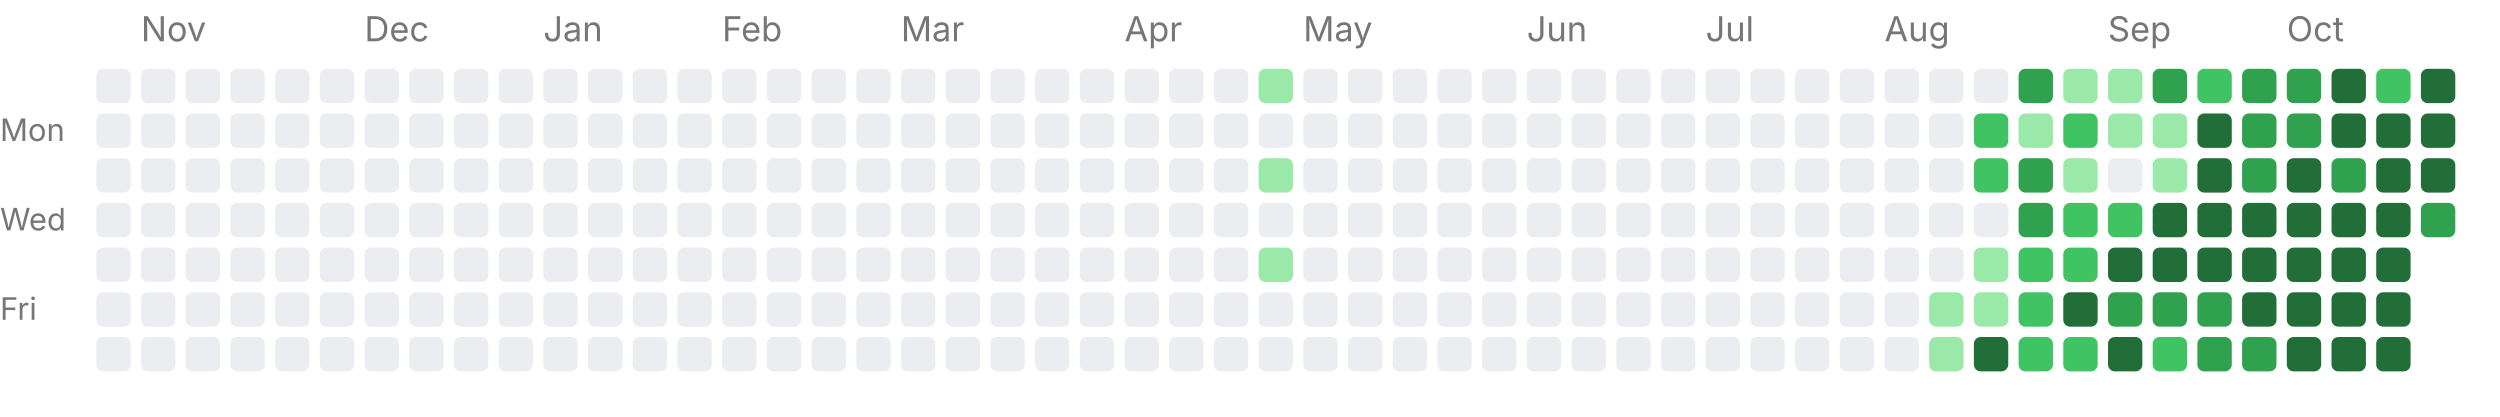
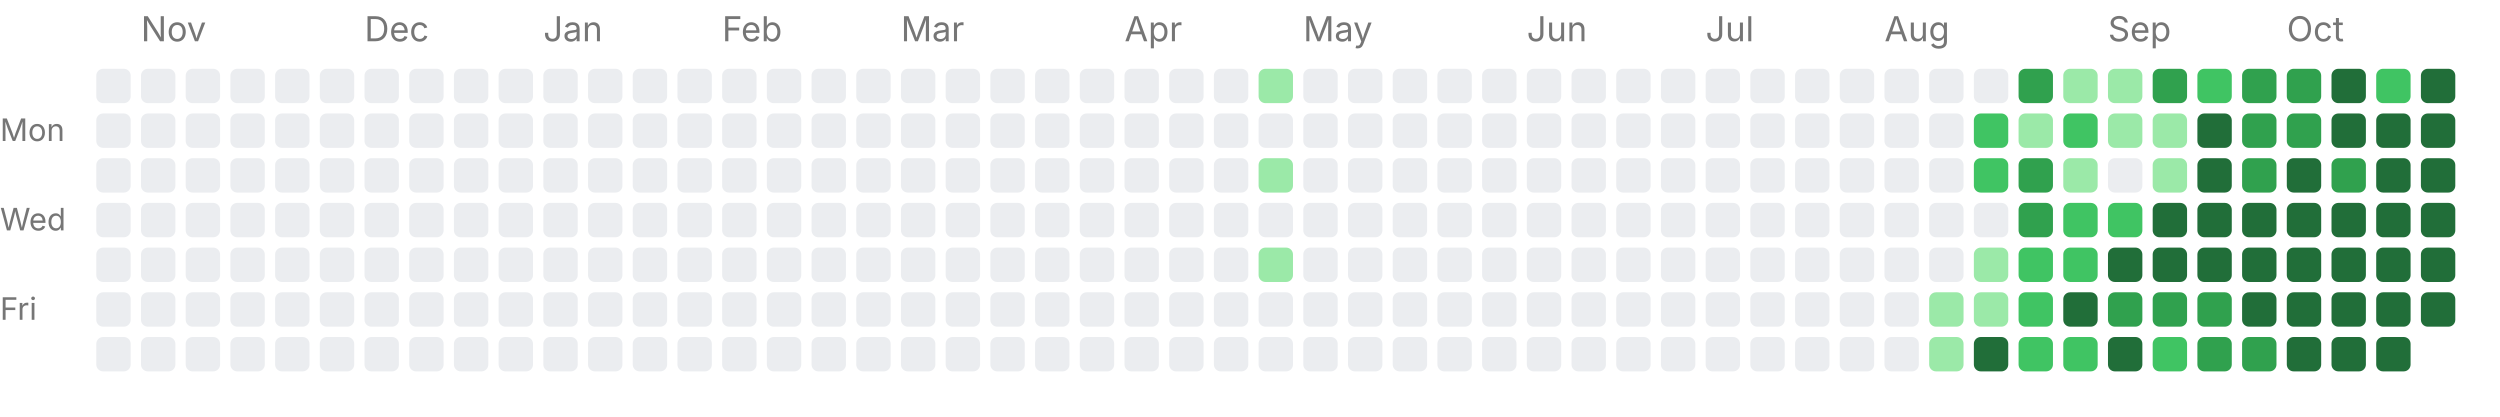
<svg xmlns="http://www.w3.org/2000/svg" viewBox="0 0 727 121" width="100%">
  <style>
    .day { shape-rendering: geometricPrecision; outline: none; }
    .day:hover { stroke: #0369a1; stroke-width: 1.5; }
  </style>
  <g>
    <text x="41" y="12" font-size="10" fill="#767676" font-family="-apple-system, BlinkMacSystemFont, Segoe UI, sans-serif">Nov</text>
    <text x="106" y="12" font-size="10" fill="#767676" font-family="-apple-system, BlinkMacSystemFont, Segoe UI, sans-serif">Dec</text>
    <text x="158" y="12" font-size="10" fill="#767676" font-family="-apple-system, BlinkMacSystemFont, Segoe UI, sans-serif">Jan</text>
    <text x="210" y="12" font-size="10" fill="#767676" font-family="-apple-system, BlinkMacSystemFont, Segoe UI, sans-serif">Feb</text>
    <text x="262" y="12" font-size="10" fill="#767676" font-family="-apple-system, BlinkMacSystemFont, Segoe UI, sans-serif">Mar</text>
    <text x="327" y="12" font-size="10" fill="#767676" font-family="-apple-system, BlinkMacSystemFont, Segoe UI, sans-serif">Apr</text>
    <text x="379" y="12" font-size="10" fill="#767676" font-family="-apple-system, BlinkMacSystemFont, Segoe UI, sans-serif">May</text>
    <text x="444" y="12" font-size="10" fill="#767676" font-family="-apple-system, BlinkMacSystemFont, Segoe UI, sans-serif">Jun</text>
    <text x="496" y="12" font-size="10" fill="#767676" font-family="-apple-system, BlinkMacSystemFont, Segoe UI, sans-serif">Jul</text>
    <text x="548" y="12" font-size="10" fill="#767676" font-family="-apple-system, BlinkMacSystemFont, Segoe UI, sans-serif">Aug</text>
    <text x="613" y="12" font-size="10" fill="#767676" font-family="-apple-system, BlinkMacSystemFont, Segoe UI, sans-serif">Sep</text>
    <text x="665" y="12" font-size="10" fill="#767676" font-family="-apple-system, BlinkMacSystemFont, Segoe UI, sans-serif">Oct</text>
    <text x="0" y="41" font-size="9" fill="#767676" font-family="-apple-system, BlinkMacSystemFont, Segoe UI, sans-serif">Mon</text>
    <text x="0" y="67" font-size="9" fill="#767676" font-family="-apple-system, BlinkMacSystemFont, Segoe UI, sans-serif">Wed</text>
    <text x="0" y="93" font-size="9" fill="#767676" font-family="-apple-system, BlinkMacSystemFont, Segoe UI, sans-serif">Fri</text>
    <rect class="day" width="10" height="10" x="28" y="20" fill="#ebedf0" rx="2" ry="2" data-date="2025-10-26" data-count="0" />
    <rect class="day" width="10" height="10" x="28" y="33" fill="#ebedf0" rx="2" ry="2" data-date="2025-10-27" data-count="0" />
    <rect class="day" width="10" height="10" x="28" y="46" fill="#ebedf0" rx="2" ry="2" data-date="2025-10-28" data-count="0" />
    <rect class="day" width="10" height="10" x="28" y="59" fill="#ebedf0" rx="2" ry="2" data-date="2025-10-29" data-count="0" />
    <rect class="day" width="10" height="10" x="28" y="72" fill="#ebedf0" rx="2" ry="2" data-date="2025-10-30" data-count="0" />
    <rect class="day" width="10" height="10" x="28" y="85" fill="#ebedf0" rx="2" ry="2" data-date="2025-10-31" data-count="0" />
    <rect class="day" width="10" height="10" x="28" y="98" fill="#ebedf0" rx="2" ry="2" data-date="2025-11-01" data-count="0" />
    <rect class="day" width="10" height="10" x="41" y="20" fill="#ebedf0" rx="2" ry="2" data-date="2025-11-02" data-count="0" />
    <rect class="day" width="10" height="10" x="41" y="33" fill="#ebedf0" rx="2" ry="2" data-date="2025-11-03" data-count="0" />
    <rect class="day" width="10" height="10" x="41" y="46" fill="#ebedf0" rx="2" ry="2" data-date="2025-11-04" data-count="0" />
    <rect class="day" width="10" height="10" x="41" y="59" fill="#ebedf0" rx="2" ry="2" data-date="2025-11-05" data-count="0" />
    <rect class="day" width="10" height="10" x="41" y="72" fill="#ebedf0" rx="2" ry="2" data-date="2025-11-06" data-count="0" />
    <rect class="day" width="10" height="10" x="41" y="85" fill="#ebedf0" rx="2" ry="2" data-date="2025-11-07" data-count="0" />
    <rect class="day" width="10" height="10" x="41" y="98" fill="#ebedf0" rx="2" ry="2" data-date="2025-11-08" data-count="0" />
    <rect class="day" width="10" height="10" x="54" y="20" fill="#ebedf0" rx="2" ry="2" data-date="2025-11-09" data-count="0" />
    <rect class="day" width="10" height="10" x="54" y="33" fill="#ebedf0" rx="2" ry="2" data-date="2025-11-10" data-count="0" />
    <rect class="day" width="10" height="10" x="54" y="46" fill="#ebedf0" rx="2" ry="2" data-date="2025-11-11" data-count="0" />
    <rect class="day" width="10" height="10" x="54" y="59" fill="#ebedf0" rx="2" ry="2" data-date="2025-11-12" data-count="0" />
    <rect class="day" width="10" height="10" x="54" y="72" fill="#ebedf0" rx="2" ry="2" data-date="2025-11-13" data-count="0" />
    <rect class="day" width="10" height="10" x="54" y="85" fill="#ebedf0" rx="2" ry="2" data-date="2025-11-14" data-count="0" />
    <rect class="day" width="10" height="10" x="54" y="98" fill="#ebedf0" rx="2" ry="2" data-date="2025-11-15" data-count="0" />
    <rect class="day" width="10" height="10" x="67" y="20" fill="#ebedf0" rx="2" ry="2" data-date="2025-11-16" data-count="0" />
    <rect class="day" width="10" height="10" x="67" y="33" fill="#ebedf0" rx="2" ry="2" data-date="2025-11-17" data-count="0" />
    <rect class="day" width="10" height="10" x="67" y="46" fill="#ebedf0" rx="2" ry="2" data-date="2025-11-18" data-count="0" />
    <rect class="day" width="10" height="10" x="67" y="59" fill="#ebedf0" rx="2" ry="2" data-date="2025-11-19" data-count="0" />
    <rect class="day" width="10" height="10" x="67" y="72" fill="#ebedf0" rx="2" ry="2" data-date="2025-11-20" data-count="0" />
    <rect class="day" width="10" height="10" x="67" y="85" fill="#ebedf0" rx="2" ry="2" data-date="2025-11-21" data-count="0" />
    <rect class="day" width="10" height="10" x="67" y="98" fill="#ebedf0" rx="2" ry="2" data-date="2025-11-22" data-count="0" />
    <rect class="day" width="10" height="10" x="80" y="20" fill="#ebedf0" rx="2" ry="2" data-date="2025-11-23" data-count="0" />
    <rect class="day" width="10" height="10" x="80" y="33" fill="#ebedf0" rx="2" ry="2" data-date="2025-11-24" data-count="0" />
    <rect class="day" width="10" height="10" x="80" y="46" fill="#ebedf0" rx="2" ry="2" data-date="2025-11-25" data-count="0" />
    <rect class="day" width="10" height="10" x="80" y="59" fill="#ebedf0" rx="2" ry="2" data-date="2025-11-26" data-count="0" />
    <rect class="day" width="10" height="10" x="80" y="72" fill="#ebedf0" rx="2" ry="2" data-date="2025-11-27" data-count="0" />
    <rect class="day" width="10" height="10" x="80" y="85" fill="#ebedf0" rx="2" ry="2" data-date="2025-11-28" data-count="0" />
    <rect class="day" width="10" height="10" x="80" y="98" fill="#ebedf0" rx="2" ry="2" data-date="2025-11-29" data-count="0" />
    <rect class="day" width="10" height="10" x="93" y="20" fill="#ebedf0" rx="2" ry="2" data-date="2025-11-30" data-count="0" />
    <rect class="day" width="10" height="10" x="93" y="33" fill="#ebedf0" rx="2" ry="2" data-date="2025-12-01" data-count="0" />
    <rect class="day" width="10" height="10" x="93" y="46" fill="#ebedf0" rx="2" ry="2" data-date="2025-12-02" data-count="0" />
    <rect class="day" width="10" height="10" x="93" y="59" fill="#ebedf0" rx="2" ry="2" data-date="2025-12-03" data-count="0" />
    <rect class="day" width="10" height="10" x="93" y="72" fill="#ebedf0" rx="2" ry="2" data-date="2025-12-04" data-count="0" />
    <rect class="day" width="10" height="10" x="93" y="85" fill="#ebedf0" rx="2" ry="2" data-date="2025-12-05" data-count="0" />
    <rect class="day" width="10" height="10" x="93" y="98" fill="#ebedf0" rx="2" ry="2" data-date="2025-12-06" data-count="0" />
    <rect class="day" width="10" height="10" x="106" y="20" fill="#ebedf0" rx="2" ry="2" data-date="2025-12-07" data-count="0" />
    <rect class="day" width="10" height="10" x="106" y="33" fill="#ebedf0" rx="2" ry="2" data-date="2025-12-08" data-count="0" />
    <rect class="day" width="10" height="10" x="106" y="46" fill="#ebedf0" rx="2" ry="2" data-date="2025-12-09" data-count="0" />
    <rect class="day" width="10" height="10" x="106" y="59" fill="#ebedf0" rx="2" ry="2" data-date="2025-12-10" data-count="0" />
    <rect class="day" width="10" height="10" x="106" y="72" fill="#ebedf0" rx="2" ry="2" data-date="2025-12-11" data-count="0" />
    <rect class="day" width="10" height="10" x="106" y="85" fill="#ebedf0" rx="2" ry="2" data-date="2025-12-12" data-count="0" />
    <rect class="day" width="10" height="10" x="106" y="98" fill="#ebedf0" rx="2" ry="2" data-date="2025-12-13" data-count="0" />
    <rect class="day" width="10" height="10" x="119" y="20" fill="#ebedf0" rx="2" ry="2" data-date="2025-12-14" data-count="0" />
    <rect class="day" width="10" height="10" x="119" y="33" fill="#ebedf0" rx="2" ry="2" data-date="2025-12-15" data-count="0" />
    <rect class="day" width="10" height="10" x="119" y="46" fill="#ebedf0" rx="2" ry="2" data-date="2025-12-16" data-count="0" />
    <rect class="day" width="10" height="10" x="119" y="59" fill="#ebedf0" rx="2" ry="2" data-date="2025-12-17" data-count="0" />
    <rect class="day" width="10" height="10" x="119" y="72" fill="#ebedf0" rx="2" ry="2" data-date="2025-12-18" data-count="0" />
    <rect class="day" width="10" height="10" x="119" y="85" fill="#ebedf0" rx="2" ry="2" data-date="2025-12-19" data-count="0" />
    <rect class="day" width="10" height="10" x="119" y="98" fill="#ebedf0" rx="2" ry="2" data-date="2025-12-20" data-count="0" />
    <rect class="day" width="10" height="10" x="132" y="20" fill="#ebedf0" rx="2" ry="2" data-date="2025-12-21" data-count="0" />
    <rect class="day" width="10" height="10" x="132" y="33" fill="#ebedf0" rx="2" ry="2" data-date="2025-12-22" data-count="0" />
    <rect class="day" width="10" height="10" x="132" y="46" fill="#ebedf0" rx="2" ry="2" data-date="2025-12-23" data-count="0" />
    <rect class="day" width="10" height="10" x="132" y="59" fill="#ebedf0" rx="2" ry="2" data-date="2025-12-24" data-count="0" />
    <rect class="day" width="10" height="10" x="132" y="72" fill="#ebedf0" rx="2" ry="2" data-date="2025-12-25" data-count="0" />
    <rect class="day" width="10" height="10" x="132" y="85" fill="#ebedf0" rx="2" ry="2" data-date="2025-12-26" data-count="0" />
    <rect class="day" width="10" height="10" x="132" y="98" fill="#ebedf0" rx="2" ry="2" data-date="2025-12-27" data-count="0" />
    <rect class="day" width="10" height="10" x="145" y="20" fill="#ebedf0" rx="2" ry="2" data-date="2025-12-28" data-count="0" />
    <rect class="day" width="10" height="10" x="145" y="33" fill="#ebedf0" rx="2" ry="2" data-date="2025-12-29" data-count="0" />
    <rect class="day" width="10" height="10" x="145" y="46" fill="#ebedf0" rx="2" ry="2" data-date="2025-12-30" data-count="0" />
    <rect class="day" width="10" height="10" x="145" y="59" fill="#ebedf0" rx="2" ry="2" data-date="2025-12-31" data-count="0" />
    <rect class="day" width="10" height="10" x="145" y="72" fill="#ebedf0" rx="2" ry="2" data-date="2026-01-01" data-count="0" />
    <rect class="day" width="10" height="10" x="145" y="85" fill="#ebedf0" rx="2" ry="2" data-date="2026-01-02" data-count="0" />
    <rect class="day" width="10" height="10" x="145" y="98" fill="#ebedf0" rx="2" ry="2" data-date="2026-01-03" data-count="0" />
    <rect class="day" width="10" height="10" x="158" y="20" fill="#ebedf0" rx="2" ry="2" data-date="2026-01-04" data-count="0" />
    <rect class="day" width="10" height="10" x="158" y="33" fill="#ebedf0" rx="2" ry="2" data-date="2026-01-05" data-count="0" />
    <rect class="day" width="10" height="10" x="158" y="46" fill="#ebedf0" rx="2" ry="2" data-date="2026-01-06" data-count="0" />
    <rect class="day" width="10" height="10" x="158" y="59" fill="#ebedf0" rx="2" ry="2" data-date="2026-01-07" data-count="0" />
    <rect class="day" width="10" height="10" x="158" y="72" fill="#ebedf0" rx="2" ry="2" data-date="2026-01-08" data-count="0" />
    <rect class="day" width="10" height="10" x="158" y="85" fill="#ebedf0" rx="2" ry="2" data-date="2026-01-09" data-count="0" />
    <rect class="day" width="10" height="10" x="158" y="98" fill="#ebedf0" rx="2" ry="2" data-date="2026-01-10" data-count="0" />
    <rect class="day" width="10" height="10" x="171" y="20" fill="#ebedf0" rx="2" ry="2" data-date="2026-01-11" data-count="0" />
    <rect class="day" width="10" height="10" x="171" y="33" fill="#ebedf0" rx="2" ry="2" data-date="2026-01-12" data-count="0" />
    <rect class="day" width="10" height="10" x="171" y="46" fill="#ebedf0" rx="2" ry="2" data-date="2026-01-13" data-count="0" />
    <rect class="day" width="10" height="10" x="171" y="59" fill="#ebedf0" rx="2" ry="2" data-date="2026-01-14" data-count="0" />
    <rect class="day" width="10" height="10" x="171" y="72" fill="#ebedf0" rx="2" ry="2" data-date="2026-01-15" data-count="0" />
    <rect class="day" width="10" height="10" x="171" y="85" fill="#ebedf0" rx="2" ry="2" data-date="2026-01-16" data-count="0" />
    <rect class="day" width="10" height="10" x="171" y="98" fill="#ebedf0" rx="2" ry="2" data-date="2026-01-17" data-count="0" />
    <rect class="day" width="10" height="10" x="184" y="20" fill="#ebedf0" rx="2" ry="2" data-date="2026-01-18" data-count="0" />
    <rect class="day" width="10" height="10" x="184" y="33" fill="#ebedf0" rx="2" ry="2" data-date="2026-01-19" data-count="0" />
    <rect class="day" width="10" height="10" x="184" y="46" fill="#ebedf0" rx="2" ry="2" data-date="2026-01-20" data-count="0" />
    <rect class="day" width="10" height="10" x="184" y="59" fill="#ebedf0" rx="2" ry="2" data-date="2026-01-21" data-count="0" />
    <rect class="day" width="10" height="10" x="184" y="72" fill="#ebedf0" rx="2" ry="2" data-date="2026-01-22" data-count="0" />
    <rect class="day" width="10" height="10" x="184" y="85" fill="#ebedf0" rx="2" ry="2" data-date="2026-01-23" data-count="0" />
    <rect class="day" width="10" height="10" x="184" y="98" fill="#ebedf0" rx="2" ry="2" data-date="2026-01-24" data-count="0" />
    <rect class="day" width="10" height="10" x="197" y="20" fill="#ebedf0" rx="2" ry="2" data-date="2026-01-25" data-count="0" />
    <rect class="day" width="10" height="10" x="197" y="33" fill="#ebedf0" rx="2" ry="2" data-date="2026-01-26" data-count="0" />
    <rect class="day" width="10" height="10" x="197" y="46" fill="#ebedf0" rx="2" ry="2" data-date="2026-01-27" data-count="0" />
    <rect class="day" width="10" height="10" x="197" y="59" fill="#ebedf0" rx="2" ry="2" data-date="2026-01-28" data-count="0" />
    <rect class="day" width="10" height="10" x="197" y="72" fill="#ebedf0" rx="2" ry="2" data-date="2026-01-29" data-count="0" />
    <rect class="day" width="10" height="10" x="197" y="85" fill="#ebedf0" rx="2" ry="2" data-date="2026-01-30" data-count="0" />
    <rect class="day" width="10" height="10" x="197" y="98" fill="#ebedf0" rx="2" ry="2" data-date="2026-01-31" data-count="0" />
    <rect class="day" width="10" height="10" x="210" y="20" fill="#ebedf0" rx="2" ry="2" data-date="2026-02-01" data-count="0" />
    <rect class="day" width="10" height="10" x="210" y="33" fill="#ebedf0" rx="2" ry="2" data-date="2026-02-02" data-count="0" />
    <rect class="day" width="10" height="10" x="210" y="46" fill="#ebedf0" rx="2" ry="2" data-date="2026-02-03" data-count="0" />
    <rect class="day" width="10" height="10" x="210" y="59" fill="#ebedf0" rx="2" ry="2" data-date="2026-02-04" data-count="0" />
    <rect class="day" width="10" height="10" x="210" y="72" fill="#ebedf0" rx="2" ry="2" data-date="2026-02-05" data-count="0" />
    <rect class="day" width="10" height="10" x="210" y="85" fill="#ebedf0" rx="2" ry="2" data-date="2026-02-06" data-count="0" />
    <rect class="day" width="10" height="10" x="210" y="98" fill="#ebedf0" rx="2" ry="2" data-date="2026-02-07" data-count="0" />
    <rect class="day" width="10" height="10" x="223" y="20" fill="#ebedf0" rx="2" ry="2" data-date="2026-02-08" data-count="0" />
    <rect class="day" width="10" height="10" x="223" y="33" fill="#ebedf0" rx="2" ry="2" data-date="2026-02-09" data-count="0" />
    <rect class="day" width="10" height="10" x="223" y="46" fill="#ebedf0" rx="2" ry="2" data-date="2026-02-10" data-count="0" />
    <rect class="day" width="10" height="10" x="223" y="59" fill="#ebedf0" rx="2" ry="2" data-date="2026-02-11" data-count="0" />
    <rect class="day" width="10" height="10" x="223" y="72" fill="#ebedf0" rx="2" ry="2" data-date="2026-02-12" data-count="0" />
    <rect class="day" width="10" height="10" x="223" y="85" fill="#ebedf0" rx="2" ry="2" data-date="2026-02-13" data-count="0" />
    <rect class="day" width="10" height="10" x="223" y="98" fill="#ebedf0" rx="2" ry="2" data-date="2026-02-14" data-count="0" />
    <rect class="day" width="10" height="10" x="236" y="20" fill="#ebedf0" rx="2" ry="2" data-date="2026-02-15" data-count="0" />
    <rect class="day" width="10" height="10" x="236" y="33" fill="#ebedf0" rx="2" ry="2" data-date="2026-02-16" data-count="0" />
    <rect class="day" width="10" height="10" x="236" y="46" fill="#ebedf0" rx="2" ry="2" data-date="2026-02-17" data-count="0" />
    <rect class="day" width="10" height="10" x="236" y="59" fill="#ebedf0" rx="2" ry="2" data-date="2026-02-18" data-count="0" />
    <rect class="day" width="10" height="10" x="236" y="72" fill="#ebedf0" rx="2" ry="2" data-date="2026-02-19" data-count="0" />
    <rect class="day" width="10" height="10" x="236" y="85" fill="#ebedf0" rx="2" ry="2" data-date="2026-02-20" data-count="0" />
    <rect class="day" width="10" height="10" x="236" y="98" fill="#ebedf0" rx="2" ry="2" data-date="2026-02-21" data-count="0" />
    <rect class="day" width="10" height="10" x="249" y="20" fill="#ebedf0" rx="2" ry="2" data-date="2026-02-22" data-count="0" />
    <rect class="day" width="10" height="10" x="249" y="33" fill="#ebedf0" rx="2" ry="2" data-date="2026-02-23" data-count="0" />
    <rect class="day" width="10" height="10" x="249" y="46" fill="#ebedf0" rx="2" ry="2" data-date="2026-02-24" data-count="0" />
    <rect class="day" width="10" height="10" x="249" y="59" fill="#ebedf0" rx="2" ry="2" data-date="2026-02-25" data-count="0" />
    <rect class="day" width="10" height="10" x="249" y="72" fill="#ebedf0" rx="2" ry="2" data-date="2026-02-26" data-count="0" />
    <rect class="day" width="10" height="10" x="249" y="85" fill="#ebedf0" rx="2" ry="2" data-date="2026-02-27" data-count="0" />
    <rect class="day" width="10" height="10" x="249" y="98" fill="#ebedf0" rx="2" ry="2" data-date="2026-02-28" data-count="0" />
    <rect class="day" width="10" height="10" x="262" y="20" fill="#ebedf0" rx="2" ry="2" data-date="2026-03-01" data-count="0" />
    <rect class="day" width="10" height="10" x="262" y="33" fill="#ebedf0" rx="2" ry="2" data-date="2026-03-02" data-count="0" />
    <rect class="day" width="10" height="10" x="262" y="46" fill="#ebedf0" rx="2" ry="2" data-date="2026-03-03" data-count="0" />
    <rect class="day" width="10" height="10" x="262" y="59" fill="#ebedf0" rx="2" ry="2" data-date="2026-03-04" data-count="0" />
    <rect class="day" width="10" height="10" x="262" y="72" fill="#ebedf0" rx="2" ry="2" data-date="2026-03-05" data-count="0" />
    <rect class="day" width="10" height="10" x="262" y="85" fill="#ebedf0" rx="2" ry="2" data-date="2026-03-06" data-count="0" />
    <rect class="day" width="10" height="10" x="262" y="98" fill="#ebedf0" rx="2" ry="2" data-date="2026-03-07" data-count="0" />
    <rect class="day" width="10" height="10" x="275" y="20" fill="#ebedf0" rx="2" ry="2" data-date="2026-03-08" data-count="0" />
    <rect class="day" width="10" height="10" x="275" y="33" fill="#ebedf0" rx="2" ry="2" data-date="2026-03-09" data-count="0" />
    <rect class="day" width="10" height="10" x="275" y="46" fill="#ebedf0" rx="2" ry="2" data-date="2026-03-10" data-count="0" />
    <rect class="day" width="10" height="10" x="275" y="59" fill="#ebedf0" rx="2" ry="2" data-date="2026-03-11" data-count="0" />
    <rect class="day" width="10" height="10" x="275" y="72" fill="#ebedf0" rx="2" ry="2" data-date="2026-03-12" data-count="0" />
    <rect class="day" width="10" height="10" x="275" y="85" fill="#ebedf0" rx="2" ry="2" data-date="2026-03-13" data-count="0" />
    <rect class="day" width="10" height="10" x="275" y="98" fill="#ebedf0" rx="2" ry="2" data-date="2026-03-14" data-count="0" />
    <rect class="day" width="10" height="10" x="288" y="20" fill="#ebedf0" rx="2" ry="2" data-date="2026-03-15" data-count="0" />
    <rect class="day" width="10" height="10" x="288" y="33" fill="#ebedf0" rx="2" ry="2" data-date="2026-03-16" data-count="0" />
    <rect class="day" width="10" height="10" x="288" y="46" fill="#ebedf0" rx="2" ry="2" data-date="2026-03-17" data-count="0" />
    <rect class="day" width="10" height="10" x="288" y="59" fill="#ebedf0" rx="2" ry="2" data-date="2026-03-18" data-count="0" />
    <rect class="day" width="10" height="10" x="288" y="72" fill="#ebedf0" rx="2" ry="2" data-date="2026-03-19" data-count="0" />
    <rect class="day" width="10" height="10" x="288" y="85" fill="#ebedf0" rx="2" ry="2" data-date="2026-03-20" data-count="0" />
    <rect class="day" width="10" height="10" x="288" y="98" fill="#ebedf0" rx="2" ry="2" data-date="2026-03-21" data-count="0" />
    <rect class="day" width="10" height="10" x="301" y="20" fill="#ebedf0" rx="2" ry="2" data-date="2026-03-22" data-count="0" />
    <rect class="day" width="10" height="10" x="301" y="33" fill="#ebedf0" rx="2" ry="2" data-date="2026-03-23" data-count="0" />
    <rect class="day" width="10" height="10" x="301" y="46" fill="#ebedf0" rx="2" ry="2" data-date="2026-03-24" data-count="0" />
    <rect class="day" width="10" height="10" x="301" y="59" fill="#ebedf0" rx="2" ry="2" data-date="2026-03-25" data-count="0" />
    <rect class="day" width="10" height="10" x="301" y="72" fill="#ebedf0" rx="2" ry="2" data-date="2026-03-26" data-count="0" />
    <rect class="day" width="10" height="10" x="301" y="85" fill="#ebedf0" rx="2" ry="2" data-date="2026-03-27" data-count="0" />
    <rect class="day" width="10" height="10" x="301" y="98" fill="#ebedf0" rx="2" ry="2" data-date="2026-03-28" data-count="0" />
    <rect class="day" width="10" height="10" x="314" y="20" fill="#ebedf0" rx="2" ry="2" data-date="2026-03-29" data-count="0" />
    <rect class="day" width="10" height="10" x="314" y="33" fill="#ebedf0" rx="2" ry="2" data-date="2026-03-30" data-count="0" />
    <rect class="day" width="10" height="10" x="314" y="46" fill="#ebedf0" rx="2" ry="2" data-date="2026-03-31" data-count="0" />
    <rect class="day" width="10" height="10" x="314" y="59" fill="#ebedf0" rx="2" ry="2" data-date="2026-04-01" data-count="0" />
    <rect class="day" width="10" height="10" x="314" y="72" fill="#ebedf0" rx="2" ry="2" data-date="2026-04-02" data-count="0" />
    <rect class="day" width="10" height="10" x="314" y="85" fill="#ebedf0" rx="2" ry="2" data-date="2026-04-03" data-count="0" />
    <rect class="day" width="10" height="10" x="314" y="98" fill="#ebedf0" rx="2" ry="2" data-date="2026-04-04" data-count="0" />
    <rect class="day" width="10" height="10" x="327" y="20" fill="#ebedf0" rx="2" ry="2" data-date="2026-04-05" data-count="0" />
    <rect class="day" width="10" height="10" x="327" y="33" fill="#ebedf0" rx="2" ry="2" data-date="2026-04-06" data-count="0" />
    <rect class="day" width="10" height="10" x="327" y="46" fill="#ebedf0" rx="2" ry="2" data-date="2026-04-07" data-count="0" />
    <rect class="day" width="10" height="10" x="327" y="59" fill="#ebedf0" rx="2" ry="2" data-date="2026-04-08" data-count="0" />
    <rect class="day" width="10" height="10" x="327" y="72" fill="#ebedf0" rx="2" ry="2" data-date="2026-04-09" data-count="0" />
    <rect class="day" width="10" height="10" x="327" y="85" fill="#ebedf0" rx="2" ry="2" data-date="2026-04-10" data-count="0" />
    <rect class="day" width="10" height="10" x="327" y="98" fill="#ebedf0" rx="2" ry="2" data-date="2026-04-11" data-count="0" />
    <rect class="day" width="10" height="10" x="340" y="20" fill="#ebedf0" rx="2" ry="2" data-date="2026-04-12" data-count="0" />
    <rect class="day" width="10" height="10" x="340" y="33" fill="#ebedf0" rx="2" ry="2" data-date="2026-04-13" data-count="0" />
    <rect class="day" width="10" height="10" x="340" y="46" fill="#ebedf0" rx="2" ry="2" data-date="2026-04-14" data-count="0" />
    <rect class="day" width="10" height="10" x="340" y="59" fill="#ebedf0" rx="2" ry="2" data-date="2026-04-15" data-count="0" />
    <rect class="day" width="10" height="10" x="340" y="72" fill="#ebedf0" rx="2" ry="2" data-date="2026-04-16" data-count="0" />
    <rect class="day" width="10" height="10" x="340" y="85" fill="#ebedf0" rx="2" ry="2" data-date="2026-04-17" data-count="0" />
    <rect class="day" width="10" height="10" x="340" y="98" fill="#ebedf0" rx="2" ry="2" data-date="2026-04-18" data-count="0" />
    <rect class="day" width="10" height="10" x="353" y="20" fill="#ebedf0" rx="2" ry="2" data-date="2026-04-19" data-count="0" />
    <rect class="day" width="10" height="10" x="353" y="33" fill="#ebedf0" rx="2" ry="2" data-date="2026-04-20" data-count="0" />
    <rect class="day" width="10" height="10" x="353" y="46" fill="#ebedf0" rx="2" ry="2" data-date="2026-04-21" data-count="0" />
    <rect class="day" width="10" height="10" x="353" y="59" fill="#ebedf0" rx="2" ry="2" data-date="2026-04-22" data-count="0" />
    <rect class="day" width="10" height="10" x="353" y="72" fill="#ebedf0" rx="2" ry="2" data-date="2026-04-23" data-count="0" />
    <rect class="day" width="10" height="10" x="353" y="85" fill="#ebedf0" rx="2" ry="2" data-date="2026-04-24" data-count="0" />
    <rect class="day" width="10" height="10" x="353" y="98" fill="#ebedf0" rx="2" ry="2" data-date="2026-04-25" data-count="0" />
    <rect class="day" width="10" height="10" x="366" y="20" fill="#9be9a8" rx="2" ry="2" data-date="2026-04-26" data-count="3" />
    <rect class="day" width="10" height="10" x="366" y="33" fill="#ebedf0" rx="2" ry="2" data-date="2026-04-27" data-count="0" />
    <rect class="day" width="10" height="10" x="366" y="46" fill="#9be9a8" rx="2" ry="2" data-date="2026-04-28" data-count="2" />
    <rect class="day" width="10" height="10" x="366" y="59" fill="#ebedf0" rx="2" ry="2" data-date="2026-04-29" data-count="0" />
    <rect class="day" width="10" height="10" x="366" y="72" fill="#9be9a8" rx="2" ry="2" data-date="2026-04-30" data-count="1" />
    <rect class="day" width="10" height="10" x="366" y="85" fill="#ebedf0" rx="2" ry="2" data-date="2026-05-01" data-count="0" />
    <rect class="day" width="10" height="10" x="366" y="98" fill="#ebedf0" rx="2" ry="2" data-date="2026-05-02" data-count="0" />
    <rect class="day" width="10" height="10" x="379" y="20" fill="#ebedf0" rx="2" ry="2" data-date="2026-05-03" data-count="0" />
    <rect class="day" width="10" height="10" x="379" y="33" fill="#ebedf0" rx="2" ry="2" data-date="2026-05-04" data-count="0" />
    <rect class="day" width="10" height="10" x="379" y="46" fill="#ebedf0" rx="2" ry="2" data-date="2026-05-05" data-count="0" />
    <rect class="day" width="10" height="10" x="379" y="59" fill="#ebedf0" rx="2" ry="2" data-date="2026-05-06" data-count="0" />
    <rect class="day" width="10" height="10" x="379" y="72" fill="#ebedf0" rx="2" ry="2" data-date="2026-05-07" data-count="0" />
    <rect class="day" width="10" height="10" x="379" y="85" fill="#ebedf0" rx="2" ry="2" data-date="2026-05-08" data-count="0" />
    <rect class="day" width="10" height="10" x="379" y="98" fill="#ebedf0" rx="2" ry="2" data-date="2026-05-09" data-count="0" />
    <rect class="day" width="10" height="10" x="392" y="20" fill="#ebedf0" rx="2" ry="2" data-date="2026-05-10" data-count="0" />
    <rect class="day" width="10" height="10" x="392" y="33" fill="#ebedf0" rx="2" ry="2" data-date="2026-05-11" data-count="0" />
    <rect class="day" width="10" height="10" x="392" y="46" fill="#ebedf0" rx="2" ry="2" data-date="2026-05-12" data-count="0" />
    <rect class="day" width="10" height="10" x="392" y="59" fill="#ebedf0" rx="2" ry="2" data-date="2026-05-13" data-count="0" />
    <rect class="day" width="10" height="10" x="392" y="72" fill="#ebedf0" rx="2" ry="2" data-date="2026-05-14" data-count="0" />
    <rect class="day" width="10" height="10" x="392" y="85" fill="#ebedf0" rx="2" ry="2" data-date="2026-05-15" data-count="0" />
    <rect class="day" width="10" height="10" x="392" y="98" fill="#ebedf0" rx="2" ry="2" data-date="2026-05-16" data-count="0" />
    <rect class="day" width="10" height="10" x="405" y="20" fill="#ebedf0" rx="2" ry="2" data-date="2026-05-17" data-count="0" />
    <rect class="day" width="10" height="10" x="405" y="33" fill="#ebedf0" rx="2" ry="2" data-date="2026-05-18" data-count="0" />
    <rect class="day" width="10" height="10" x="405" y="46" fill="#ebedf0" rx="2" ry="2" data-date="2026-05-19" data-count="0" />
    <rect class="day" width="10" height="10" x="405" y="59" fill="#ebedf0" rx="2" ry="2" data-date="2026-05-20" data-count="0" />
    <rect class="day" width="10" height="10" x="405" y="72" fill="#ebedf0" rx="2" ry="2" data-date="2026-05-21" data-count="0" />
    <rect class="day" width="10" height="10" x="405" y="85" fill="#ebedf0" rx="2" ry="2" data-date="2026-05-22" data-count="0" />
    <rect class="day" width="10" height="10" x="405" y="98" fill="#ebedf0" rx="2" ry="2" data-date="2026-05-23" data-count="0" />
    <rect class="day" width="10" height="10" x="418" y="20" fill="#ebedf0" rx="2" ry="2" data-date="2026-05-24" data-count="0" />
    <rect class="day" width="10" height="10" x="418" y="33" fill="#ebedf0" rx="2" ry="2" data-date="2026-05-25" data-count="0" />
    <rect class="day" width="10" height="10" x="418" y="46" fill="#ebedf0" rx="2" ry="2" data-date="2026-05-26" data-count="0" />
    <rect class="day" width="10" height="10" x="418" y="59" fill="#ebedf0" rx="2" ry="2" data-date="2026-05-27" data-count="0" />
    <rect class="day" width="10" height="10" x="418" y="72" fill="#ebedf0" rx="2" ry="2" data-date="2026-05-28" data-count="0" />
    <rect class="day" width="10" height="10" x="418" y="85" fill="#ebedf0" rx="2" ry="2" data-date="2026-05-29" data-count="0" />
    <rect class="day" width="10" height="10" x="418" y="98" fill="#ebedf0" rx="2" ry="2" data-date="2026-05-30" data-count="0" />
    <rect class="day" width="10" height="10" x="431" y="20" fill="#ebedf0" rx="2" ry="2" data-date="2026-05-31" data-count="0" />
    <rect class="day" width="10" height="10" x="431" y="33" fill="#ebedf0" rx="2" ry="2" data-date="2026-06-01" data-count="0" />
    <rect class="day" width="10" height="10" x="431" y="46" fill="#ebedf0" rx="2" ry="2" data-date="2026-06-02" data-count="0" />
    <rect class="day" width="10" height="10" x="431" y="59" fill="#ebedf0" rx="2" ry="2" data-date="2026-06-03" data-count="0" />
    <rect class="day" width="10" height="10" x="431" y="72" fill="#ebedf0" rx="2" ry="2" data-date="2026-06-04" data-count="0" />
    <rect class="day" width="10" height="10" x="431" y="85" fill="#ebedf0" rx="2" ry="2" data-date="2026-06-05" data-count="0" />
    <rect class="day" width="10" height="10" x="431" y="98" fill="#ebedf0" rx="2" ry="2" data-date="2026-06-06" data-count="0" />
    <rect class="day" width="10" height="10" x="444" y="20" fill="#ebedf0" rx="2" ry="2" data-date="2026-06-07" data-count="0" />
    <rect class="day" width="10" height="10" x="444" y="33" fill="#ebedf0" rx="2" ry="2" data-date="2026-06-08" data-count="0" />
    <rect class="day" width="10" height="10" x="444" y="46" fill="#ebedf0" rx="2" ry="2" data-date="2026-06-09" data-count="0" />
    <rect class="day" width="10" height="10" x="444" y="59" fill="#ebedf0" rx="2" ry="2" data-date="2026-06-10" data-count="0" />
    <rect class="day" width="10" height="10" x="444" y="72" fill="#ebedf0" rx="2" ry="2" data-date="2026-06-11" data-count="0" />
    <rect class="day" width="10" height="10" x="444" y="85" fill="#ebedf0" rx="2" ry="2" data-date="2026-06-12" data-count="0" />
    <rect class="day" width="10" height="10" x="444" y="98" fill="#ebedf0" rx="2" ry="2" data-date="2026-06-13" data-count="0" />
    <rect class="day" width="10" height="10" x="457" y="20" fill="#ebedf0" rx="2" ry="2" data-date="2026-06-14" data-count="0" />
    <rect class="day" width="10" height="10" x="457" y="33" fill="#ebedf0" rx="2" ry="2" data-date="2026-06-15" data-count="0" />
    <rect class="day" width="10" height="10" x="457" y="46" fill="#ebedf0" rx="2" ry="2" data-date="2026-06-16" data-count="0" />
    <rect class="day" width="10" height="10" x="457" y="59" fill="#ebedf0" rx="2" ry="2" data-date="2026-06-17" data-count="0" />
    <rect class="day" width="10" height="10" x="457" y="72" fill="#ebedf0" rx="2" ry="2" data-date="2026-06-18" data-count="0" />
    <rect class="day" width="10" height="10" x="457" y="85" fill="#ebedf0" rx="2" ry="2" data-date="2026-06-19" data-count="0" />
    <rect class="day" width="10" height="10" x="457" y="98" fill="#ebedf0" rx="2" ry="2" data-date="2026-06-20" data-count="0" />
    <rect class="day" width="10" height="10" x="470" y="20" fill="#ebedf0" rx="2" ry="2" data-date="2026-06-21" data-count="0" />
    <rect class="day" width="10" height="10" x="470" y="33" fill="#ebedf0" rx="2" ry="2" data-date="2026-06-22" data-count="0" />
    <rect class="day" width="10" height="10" x="470" y="46" fill="#ebedf0" rx="2" ry="2" data-date="2026-06-23" data-count="0" />
    <rect class="day" width="10" height="10" x="470" y="59" fill="#ebedf0" rx="2" ry="2" data-date="2026-06-24" data-count="0" />
    <rect class="day" width="10" height="10" x="470" y="72" fill="#ebedf0" rx="2" ry="2" data-date="2026-06-25" data-count="0" />
    <rect class="day" width="10" height="10" x="470" y="85" fill="#ebedf0" rx="2" ry="2" data-date="2026-06-26" data-count="0" />
    <rect class="day" width="10" height="10" x="470" y="98" fill="#ebedf0" rx="2" ry="2" data-date="2026-06-27" data-count="0" />
    <rect class="day" width="10" height="10" x="483" y="20" fill="#ebedf0" rx="2" ry="2" data-date="2026-06-28" data-count="0" />
    <rect class="day" width="10" height="10" x="483" y="33" fill="#ebedf0" rx="2" ry="2" data-date="2026-06-29" data-count="0" />
    <rect class="day" width="10" height="10" x="483" y="46" fill="#ebedf0" rx="2" ry="2" data-date="2026-06-30" data-count="0" />
    <rect class="day" width="10" height="10" x="483" y="59" fill="#ebedf0" rx="2" ry="2" data-date="2026-07-01" data-count="0" />
    <rect class="day" width="10" height="10" x="483" y="72" fill="#ebedf0" rx="2" ry="2" data-date="2026-07-02" data-count="0" />
    <rect class="day" width="10" height="10" x="483" y="85" fill="#ebedf0" rx="2" ry="2" data-date="2026-07-03" data-count="0" />
    <rect class="day" width="10" height="10" x="483" y="98" fill="#ebedf0" rx="2" ry="2" data-date="2026-07-04" data-count="0" />
    <rect class="day" width="10" height="10" x="496" y="20" fill="#ebedf0" rx="2" ry="2" data-date="2026-07-05" data-count="0" />
    <rect class="day" width="10" height="10" x="496" y="33" fill="#ebedf0" rx="2" ry="2" data-date="2026-07-06" data-count="0" />
    <rect class="day" width="10" height="10" x="496" y="46" fill="#ebedf0" rx="2" ry="2" data-date="2026-07-07" data-count="0" />
    <rect class="day" width="10" height="10" x="496" y="59" fill="#ebedf0" rx="2" ry="2" data-date="2026-07-08" data-count="0" />
    <rect class="day" width="10" height="10" x="496" y="72" fill="#ebedf0" rx="2" ry="2" data-date="2026-07-09" data-count="0" />
    <rect class="day" width="10" height="10" x="496" y="85" fill="#ebedf0" rx="2" ry="2" data-date="2026-07-10" data-count="0" />
    <rect class="day" width="10" height="10" x="496" y="98" fill="#ebedf0" rx="2" ry="2" data-date="2026-07-11" data-count="0" />
    <rect class="day" width="10" height="10" x="509" y="20" fill="#ebedf0" rx="2" ry="2" data-date="2026-07-12" data-count="0" />
    <rect class="day" width="10" height="10" x="509" y="33" fill="#ebedf0" rx="2" ry="2" data-date="2026-07-13" data-count="0" />
    <rect class="day" width="10" height="10" x="509" y="46" fill="#ebedf0" rx="2" ry="2" data-date="2026-07-14" data-count="0" />
    <rect class="day" width="10" height="10" x="509" y="59" fill="#ebedf0" rx="2" ry="2" data-date="2026-07-15" data-count="0" />
    <rect class="day" width="10" height="10" x="509" y="72" fill="#ebedf0" rx="2" ry="2" data-date="2026-07-16" data-count="0" />
    <rect class="day" width="10" height="10" x="509" y="85" fill="#ebedf0" rx="2" ry="2" data-date="2026-07-17" data-count="0" />
    <rect class="day" width="10" height="10" x="509" y="98" fill="#ebedf0" rx="2" ry="2" data-date="2026-07-18" data-count="0" />
    <rect class="day" width="10" height="10" x="522" y="20" fill="#ebedf0" rx="2" ry="2" data-date="2026-07-19" data-count="0" />
    <rect class="day" width="10" height="10" x="522" y="33" fill="#ebedf0" rx="2" ry="2" data-date="2026-07-20" data-count="0" />
    <rect class="day" width="10" height="10" x="522" y="46" fill="#ebedf0" rx="2" ry="2" data-date="2026-07-21" data-count="0" />
    <rect class="day" width="10" height="10" x="522" y="59" fill="#ebedf0" rx="2" ry="2" data-date="2026-07-22" data-count="0" />
    <rect class="day" width="10" height="10" x="522" y="72" fill="#ebedf0" rx="2" ry="2" data-date="2026-07-23" data-count="0" />
    <rect class="day" width="10" height="10" x="522" y="85" fill="#ebedf0" rx="2" ry="2" data-date="2026-07-24" data-count="0" />
    <rect class="day" width="10" height="10" x="522" y="98" fill="#ebedf0" rx="2" ry="2" data-date="2026-07-25" data-count="0" />
    <rect class="day" width="10" height="10" x="535" y="20" fill="#ebedf0" rx="2" ry="2" data-date="2026-07-26" data-count="0" />
    <rect class="day" width="10" height="10" x="535" y="33" fill="#ebedf0" rx="2" ry="2" data-date="2026-07-27" data-count="0" />
    <rect class="day" width="10" height="10" x="535" y="46" fill="#ebedf0" rx="2" ry="2" data-date="2026-07-28" data-count="0" />
    <rect class="day" width="10" height="10" x="535" y="59" fill="#ebedf0" rx="2" ry="2" data-date="2026-07-29" data-count="0" />
    <rect class="day" width="10" height="10" x="535" y="72" fill="#ebedf0" rx="2" ry="2" data-date="2026-07-30" data-count="0" />
    <rect class="day" width="10" height="10" x="535" y="85" fill="#ebedf0" rx="2" ry="2" data-date="2026-07-31" data-count="0" />
    <rect class="day" width="10" height="10" x="535" y="98" fill="#ebedf0" rx="2" ry="2" data-date="2026-08-01" data-count="0" />
    <rect class="day" width="10" height="10" x="548" y="20" fill="#ebedf0" rx="2" ry="2" data-date="2026-08-02" data-count="0" />
    <rect class="day" width="10" height="10" x="548" y="33" fill="#ebedf0" rx="2" ry="2" data-date="2026-08-03" data-count="0" />
    <rect class="day" width="10" height="10" x="548" y="46" fill="#ebedf0" rx="2" ry="2" data-date="2026-08-04" data-count="0" />
    <rect class="day" width="10" height="10" x="548" y="59" fill="#ebedf0" rx="2" ry="2" data-date="2026-08-05" data-count="0" />
    <rect class="day" width="10" height="10" x="548" y="72" fill="#ebedf0" rx="2" ry="2" data-date="2026-08-06" data-count="0" />
    <rect class="day" width="10" height="10" x="548" y="85" fill="#ebedf0" rx="2" ry="2" data-date="2026-08-07" data-count="0" />
    <rect class="day" width="10" height="10" x="548" y="98" fill="#ebedf0" rx="2" ry="2" data-date="2026-08-08" data-count="0" />
    <rect class="day" width="10" height="10" x="561" y="20" fill="#ebedf0" rx="2" ry="2" data-date="2026-08-09" data-count="0" />
    <rect class="day" width="10" height="10" x="561" y="33" fill="#ebedf0" rx="2" ry="2" data-date="2026-08-10" data-count="0" />
    <rect class="day" width="10" height="10" x="561" y="46" fill="#ebedf0" rx="2" ry="2" data-date="2026-08-11" data-count="0" />
    <rect class="day" width="10" height="10" x="561" y="59" fill="#ebedf0" rx="2" ry="2" data-date="2026-08-12" data-count="0" />
    <rect class="day" width="10" height="10" x="561" y="72" fill="#ebedf0" rx="2" ry="2" data-date="2026-08-13" data-count="0" />
    <rect class="day" width="10" height="10" x="561" y="85" fill="#9be9a8" rx="2" ry="2" data-date="2026-08-14" data-count="3" />
    <rect class="day" width="10" height="10" x="561" y="98" fill="#9be9a8" rx="2" ry="2" data-date="2026-08-15" data-count="1" />
    <rect class="day" width="10" height="10" x="574" y="20" fill="#ebedf0" rx="2" ry="2" data-date="2026-08-16" data-count="0" />
    <rect class="day" width="10" height="10" x="574" y="33" fill="#40c463" rx="2" ry="2" data-date="2026-08-17" data-count="5" />
    <rect class="day" width="10" height="10" x="574" y="46" fill="#40c463" rx="2" ry="2" data-date="2026-08-18" data-count="5" />
    <rect class="day" width="10" height="10" x="574" y="59" fill="#ebedf0" rx="2" ry="2" data-date="2026-08-19" data-count="0" />
    <rect class="day" width="10" height="10" x="574" y="72" fill="#9be9a8" rx="2" ry="2" data-date="2026-08-20" data-count="3" />
    <rect class="day" width="10" height="10" x="574" y="85" fill="#9be9a8" rx="2" ry="2" data-date="2026-08-21" data-count="1" />
    <rect class="day" width="10" height="10" x="574" y="98" fill="#216e39" rx="2" ry="2" data-date="2026-08-22" data-count="31" />
    <rect class="day" width="10" height="10" x="587" y="20" fill="#30a14e" rx="2" ry="2" data-date="2026-08-23" data-count="20" />
    <rect class="day" width="10" height="10" x="587" y="33" fill="#9be9a8" rx="2" ry="2" data-date="2026-08-24" data-count="1" />
    <rect class="day" width="10" height="10" x="587" y="46" fill="#30a14e" rx="2" ry="2" data-date="2026-08-25" data-count="15" />
    <rect class="day" width="10" height="10" x="587" y="59" fill="#30a14e" rx="2" ry="2" data-date="2026-08-26" data-count="16" />
    <rect class="day" width="10" height="10" x="587" y="72" fill="#40c463" rx="2" ry="2" data-date="2026-08-27" data-count="10" />
    <rect class="day" width="10" height="10" x="587" y="85" fill="#40c463" rx="2" ry="2" data-date="2026-08-28" data-count="7" />
    <rect class="day" width="10" height="10" x="587" y="98" fill="#40c463" rx="2" ry="2" data-date="2026-08-29" data-count="8" />
    <rect class="day" width="10" height="10" x="600" y="20" fill="#9be9a8" rx="2" ry="2" data-date="2026-08-30" data-count="1" />
    <rect class="day" width="10" height="10" x="600" y="33" fill="#40c463" rx="2" ry="2" data-date="2026-08-31" data-count="7" />
    <rect class="day" width="10" height="10" x="600" y="46" fill="#9be9a8" rx="2" ry="2" data-date="2026-09-01" data-count="2" />
    <rect class="day" width="10" height="10" x="600" y="59" fill="#40c463" rx="2" ry="2" data-date="2026-09-02" data-count="5" />
    <rect class="day" width="10" height="10" x="600" y="72" fill="#40c463" rx="2" ry="2" data-date="2026-09-03" data-count="7" />
    <rect class="day" width="10" height="10" x="600" y="85" fill="#216e39" rx="2" ry="2" data-date="2026-09-04" data-count="26" />
    <rect class="day" width="10" height="10" x="600" y="98" fill="#40c463" rx="2" ry="2" data-date="2026-09-05" data-count="5" />
    <rect class="day" width="10" height="10" x="613" y="20" fill="#9be9a8" rx="2" ry="2" data-date="2026-09-06" data-count="2" />
    <rect class="day" width="10" height="10" x="613" y="33" fill="#9be9a8" rx="2" ry="2" data-date="2026-09-07" data-count="4" />
    <rect class="day" width="10" height="10" x="613" y="46" fill="#ebedf0" rx="2" ry="2" data-date="2026-09-08" data-count="0" />
    <rect class="day" width="10" height="10" x="613" y="59" fill="#40c463" rx="2" ry="2" data-date="2026-09-09" data-count="9" />
    <rect class="day" width="10" height="10" x="613" y="72" fill="#216e39" rx="2" ry="2" data-date="2026-09-10" data-count="52" />
    <rect class="day" width="10" height="10" x="613" y="85" fill="#30a14e" rx="2" ry="2" data-date="2026-09-11" data-count="25" />
    <rect class="day" width="10" height="10" x="613" y="98" fill="#216e39" rx="2" ry="2" data-date="2026-09-12" data-count="48" />
    <rect class="day" width="10" height="10" x="626" y="20" fill="#30a14e" rx="2" ry="2" data-date="2026-09-13" data-count="22" />
    <rect class="day" width="10" height="10" x="626" y="33" fill="#9be9a8" rx="2" ry="2" data-date="2026-09-14" data-count="2" />
    <rect class="day" width="10" height="10" x="626" y="46" fill="#9be9a8" rx="2" ry="2" data-date="2026-09-15" data-count="2" />
    <rect class="day" width="10" height="10" x="626" y="59" fill="#216e39" rx="2" ry="2" data-date="2026-09-16" data-count="37" />
    <rect class="day" width="10" height="10" x="626" y="72" fill="#216e39" rx="2" ry="2" data-date="2026-09-17" data-count="28" />
    <rect class="day" width="10" height="10" x="626" y="85" fill="#30a14e" rx="2" ry="2" data-date="2026-09-18" data-count="25" />
    <rect class="day" width="10" height="10" x="626" y="98" fill="#40c463" rx="2" ry="2" data-date="2026-09-19" data-count="5" />
    <rect class="day" width="10" height="10" x="639" y="20" fill="#40c463" rx="2" ry="2" data-date="2026-09-20" data-count="7" />
    <rect class="day" width="10" height="10" x="639" y="33" fill="#216e39" rx="2" ry="2" data-date="2026-09-21" data-count="26" />
    <rect class="day" width="10" height="10" x="639" y="46" fill="#216e39" rx="2" ry="2" data-date="2026-09-22" data-count="41" />
    <rect class="day" width="10" height="10" x="639" y="59" fill="#216e39" rx="2" ry="2" data-date="2026-09-23" data-count="49" />
    <rect class="day" width="10" height="10" x="639" y="72" fill="#216e39" rx="2" ry="2" data-date="2026-09-24" data-count="60" />
    <rect class="day" width="10" height="10" x="639" y="85" fill="#30a14e" rx="2" ry="2" data-date="2026-09-25" data-count="13" />
    <rect class="day" width="10" height="10" x="639" y="98" fill="#30a14e" rx="2" ry="2" data-date="2026-09-26" data-count="18" />
    <rect class="day" width="10" height="10" x="652" y="20" fill="#30a14e" rx="2" ry="2" data-date="2026-09-27" data-count="23" />
    <rect class="day" width="10" height="10" x="652" y="33" fill="#30a14e" rx="2" ry="2" data-date="2026-09-28" data-count="17" />
    <rect class="day" width="10" height="10" x="652" y="46" fill="#30a14e" rx="2" ry="2" data-date="2026-09-29" data-count="14" />
    <rect class="day" width="10" height="10" x="652" y="59" fill="#216e39" rx="2" ry="2" data-date="2026-09-30" data-count="33" />
    <rect class="day" width="10" height="10" x="652" y="72" fill="#216e39" rx="2" ry="2" data-date="2026-10-01" data-count="29" />
    <rect class="day" width="10" height="10" x="652" y="85" fill="#216e39" rx="2" ry="2" data-date="2026-10-02" data-count="27" />
    <rect class="day" width="10" height="10" x="652" y="98" fill="#30a14e" rx="2" ry="2" data-date="2026-10-03" data-count="22" />
    <rect class="day" width="10" height="10" x="665" y="20" fill="#30a14e" rx="2" ry="2" data-date="2026-10-04" data-count="21" />
    <rect class="day" width="10" height="10" x="665" y="33" fill="#30a14e" rx="2" ry="2" data-date="2026-10-05" data-count="21" />
    <rect class="day" width="10" height="10" x="665" y="46" fill="#216e39" rx="2" ry="2" data-date="2026-10-06" data-count="36" />
    <rect class="day" width="10" height="10" x="665" y="59" fill="#216e39" rx="2" ry="2" data-date="2026-10-07" data-count="124" />
    <rect class="day" width="10" height="10" x="665" y="72" fill="#216e39" rx="2" ry="2" data-date="2026-10-08" data-count="194" />
    <rect class="day" width="10" height="10" x="665" y="85" fill="#216e39" rx="2" ry="2" data-date="2026-10-09" data-count="143" />
    <rect class="day" width="10" height="10" x="665" y="98" fill="#216e39" rx="2" ry="2" data-date="2026-10-10" data-count="218" />
    <rect class="day" width="10" height="10" x="678" y="20" fill="#216e39" rx="2" ry="2" data-date="2026-10-11" data-count="104" />
    <rect class="day" width="10" height="10" x="678" y="33" fill="#216e39" rx="2" ry="2" data-date="2026-10-12" data-count="79" />
    <rect class="day" width="10" height="10" x="678" y="46" fill="#30a14e" rx="2" ry="2" data-date="2026-10-13" data-count="22" />
    <rect class="day" width="10" height="10" x="678" y="59" fill="#216e39" rx="2" ry="2" data-date="2026-10-14" data-count="91" />
    <rect class="day" width="10" height="10" x="678" y="72" fill="#216e39" rx="2" ry="2" data-date="2026-10-15" data-count="105" />
    <rect class="day" width="10" height="10" x="678" y="85" fill="#216e39" rx="2" ry="2" data-date="2026-10-16" data-count="233" />
    <rect class="day" width="10" height="10" x="678" y="98" fill="#216e39" rx="2" ry="2" data-date="2026-10-17" data-count="39" />
    <rect class="day" width="10" height="10" x="691" y="20" fill="#40c463" rx="2" ry="2" data-date="2026-10-18" data-count="11" />
    <rect class="day" width="10" height="10" x="691" y="33" fill="#216e39" rx="2" ry="2" data-date="2026-10-19" data-count="77" />
    <rect class="day" width="10" height="10" x="691" y="46" fill="#216e39" rx="2" ry="2" data-date="2026-10-20" data-count="300" />
    <rect class="day" width="10" height="10" x="691" y="59" fill="#216e39" rx="2" ry="2" data-date="2026-10-21" data-count="130" />
    <rect class="day" width="10" height="10" x="691" y="72" fill="#216e39" rx="2" ry="2" data-date="2026-10-22" data-count="213" />
    <rect class="day" width="10" height="10" x="691" y="85" fill="#216e39" rx="2" ry="2" data-date="2026-10-23" data-count="124" />
    <rect class="day" width="10" height="10" x="691" y="98" fill="#216e39" rx="2" ry="2" data-date="2026-10-24" data-count="72" />
    <rect class="day" width="10" height="10" x="704" y="20" fill="#216e39" rx="2" ry="2" data-date="2026-10-25" data-count="104" />
    <rect class="day" width="10" height="10" x="704" y="33" fill="#216e39" rx="2" ry="2" data-date="2026-10-26" data-count="126" />
    <rect class="day" width="10" height="10" x="704" y="46" fill="#216e39" rx="2" ry="2" data-date="2026-10-27" data-count="71" />
-     <rect class="day" width="10" height="10" x="704" y="59" fill="#30a14e" rx="2" ry="2" data-date="2026-10-28" data-count="13" />
+     <rect class="day" width="10" height="10" x="704" y="59" fill="#216e39" rx="2" ry="2" data-date="2026-10-28" data-count="33" />
+     <rect class="day" width="10" height="10" x="704" y="72" fill="#216e39" rx="2" ry="2" data-date="2026-10-29" data-count="61" />
+     <rect class="day" width="10" height="10" x="704" y="85" fill="#216e39" rx="2" ry="2" data-date="2026-10-30" data-count="39" />
  </g>
</svg>
